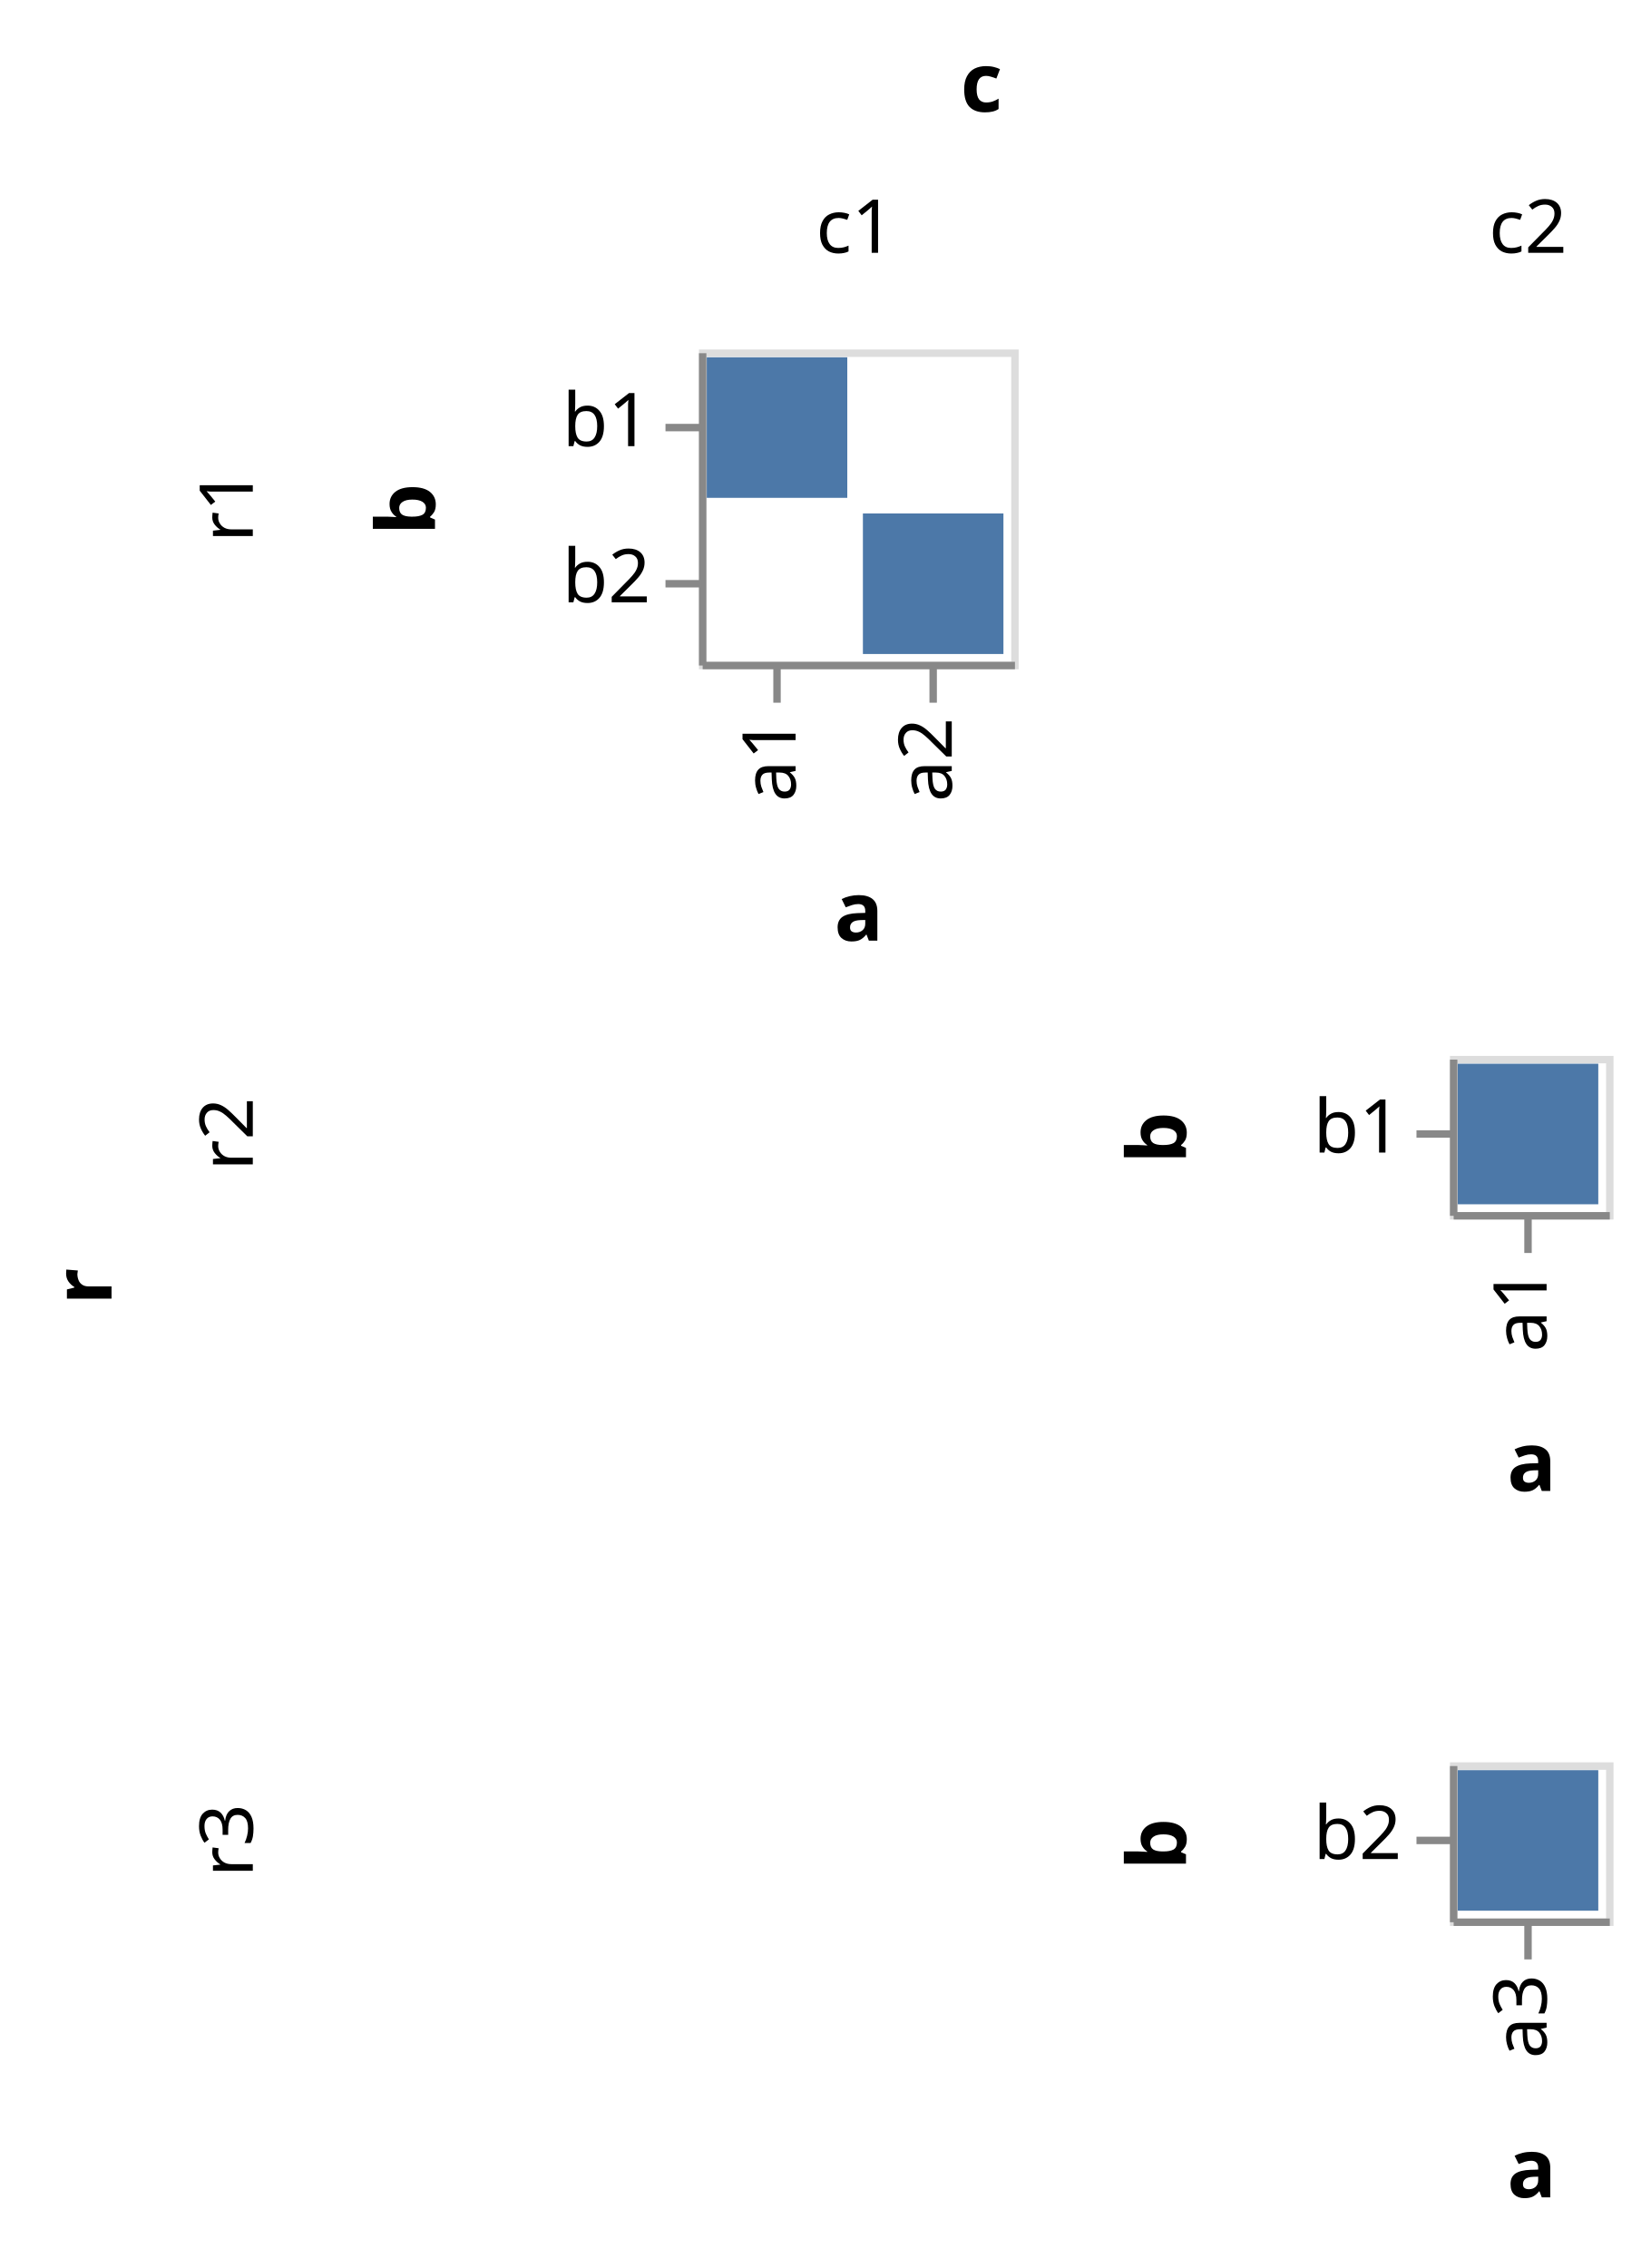
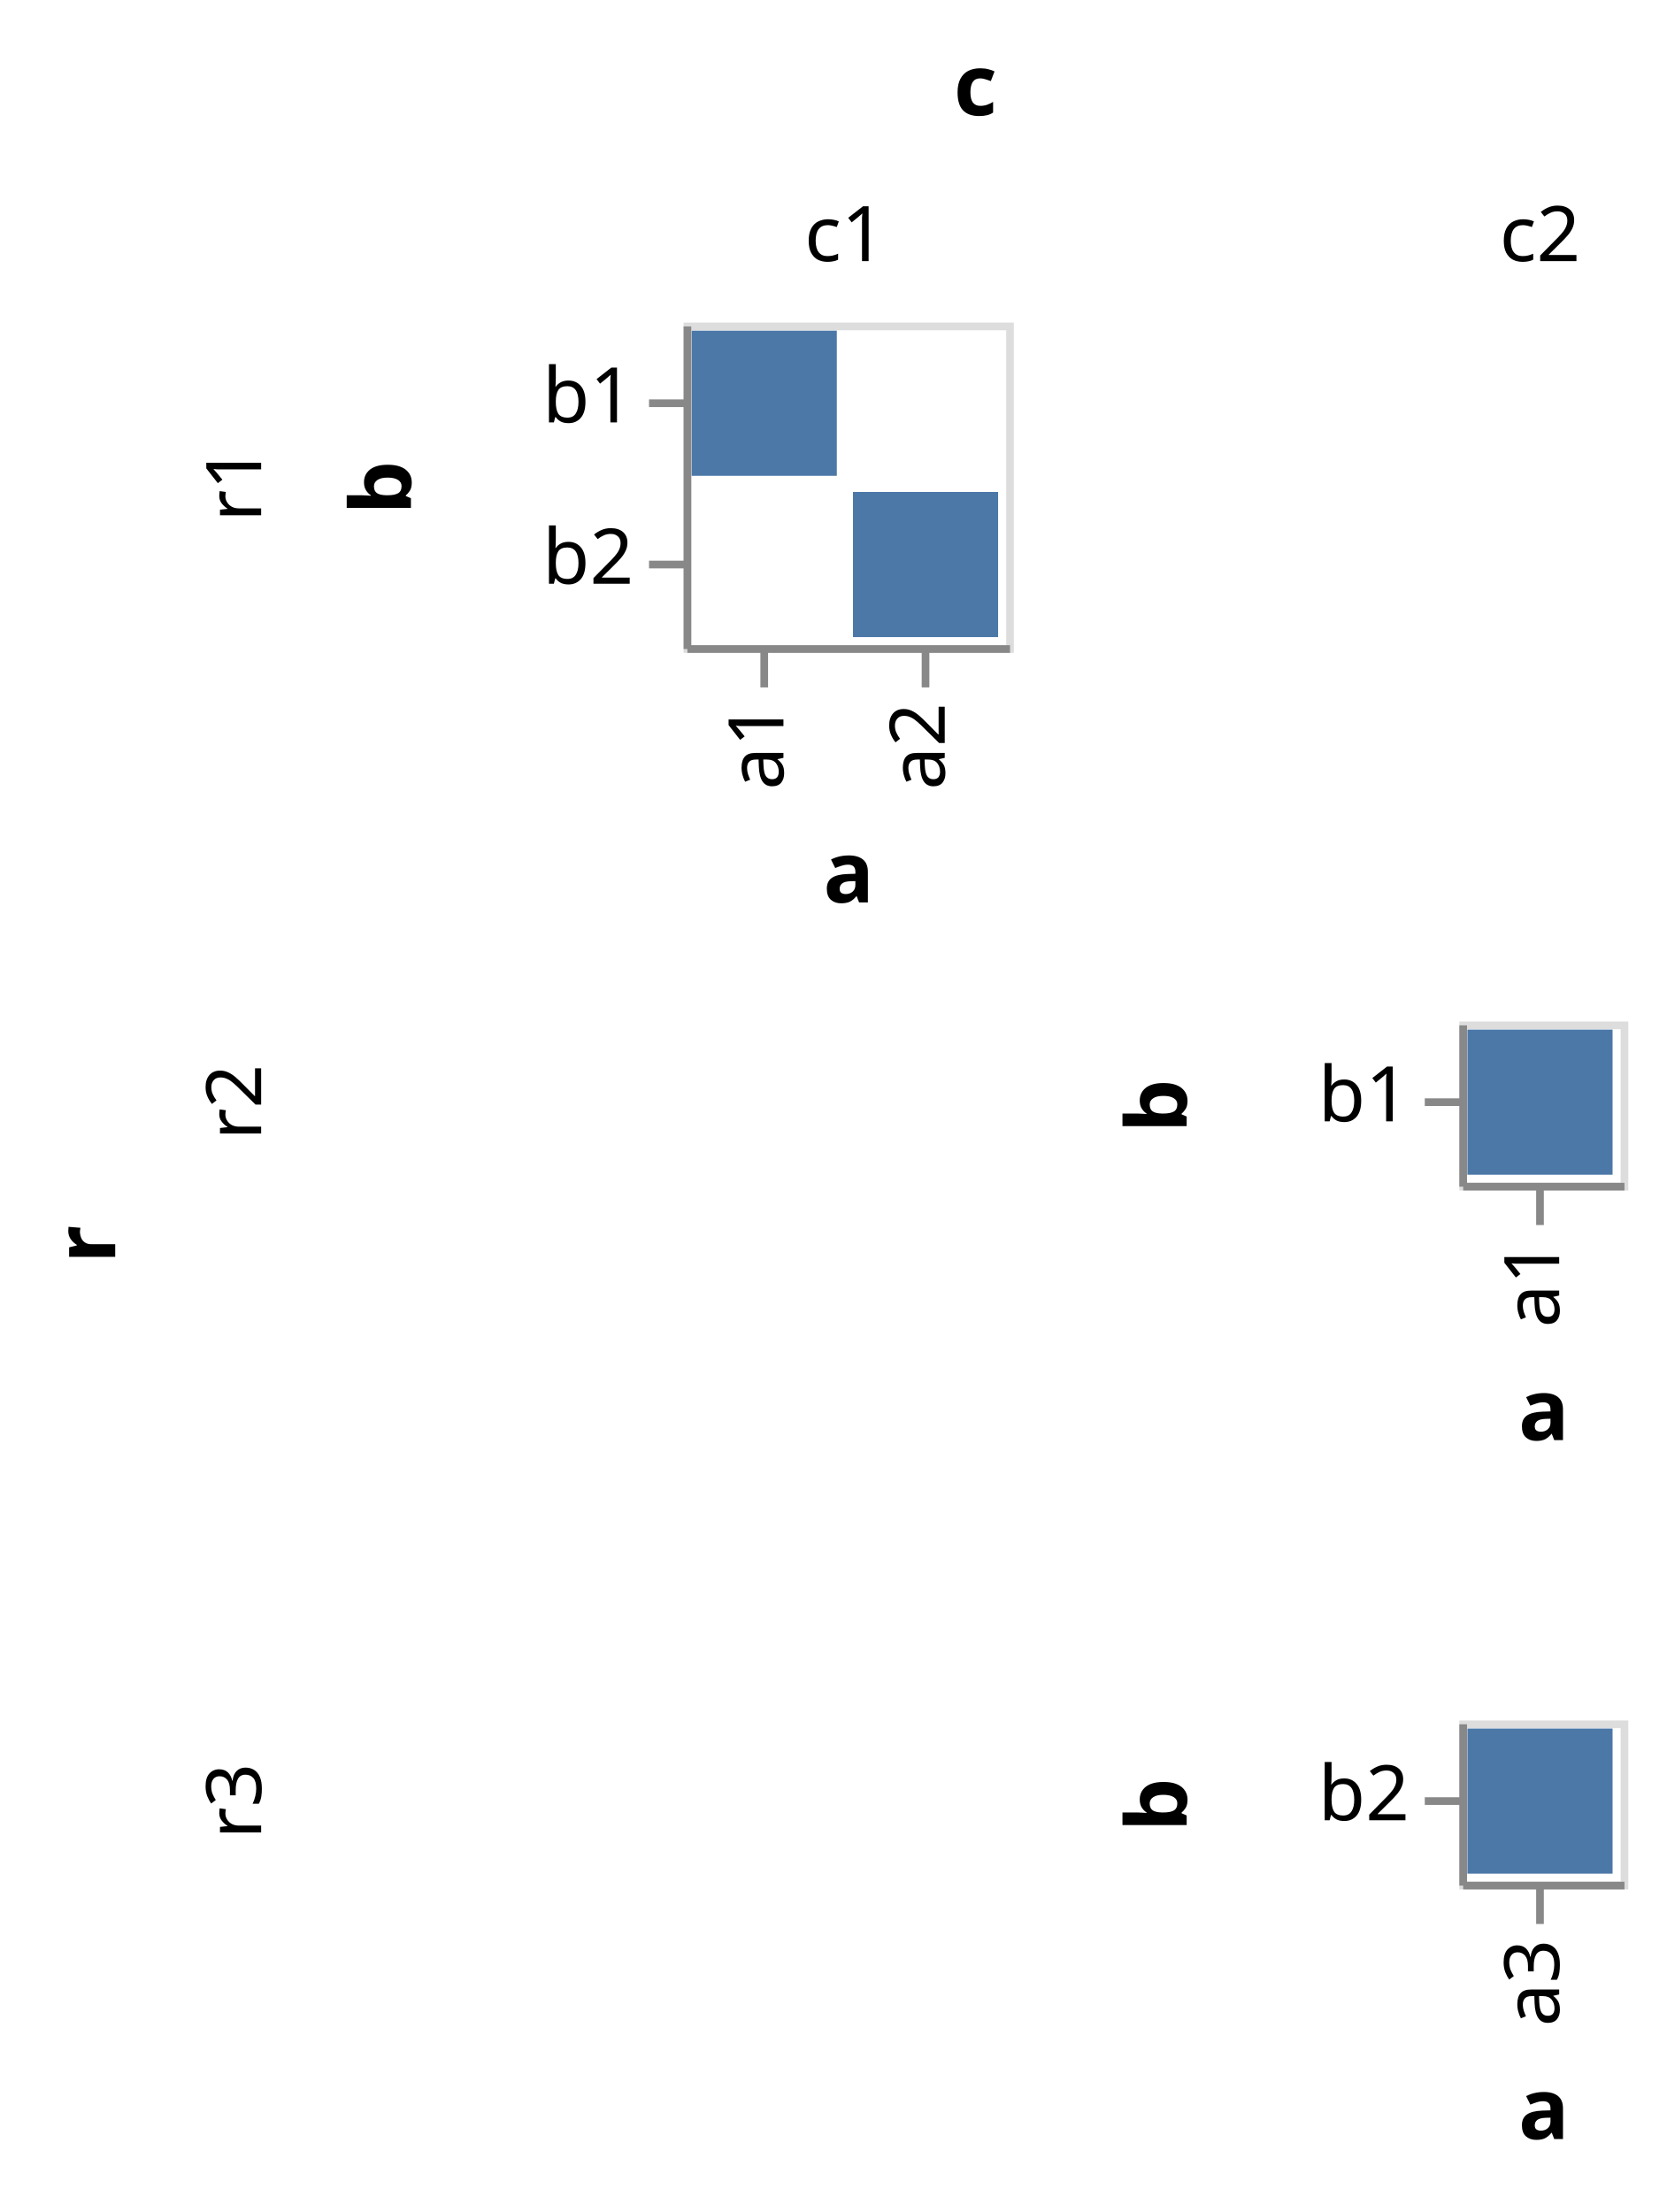
- <svg xmlns="http://www.w3.org/2000/svg" class="marks" width="222" height="305" viewBox="0 0 222 305" version="1.1">
-   <g transform="translate(94,47)">
+ <svg xmlns="http://www.w3.org/2000/svg" class="marks" width="217" height="288" viewBox="0 0 217 288" version="1.1">
+   <g transform="translate(89,42)">
    <g class="mark-group role-frame root">
      <g transform="translate(0,0)">
        <path class="background" d="M0,0h0v0h0Z" style="fill: none;" />
        <g>
          <g class="mark-group role-row-title row_title">
-             <g transform="translate(-79,126)">
+             <g transform="translate(-74,120)">
              <path class="background" d="M0,0h0v0h0Z" style="fill: none;" />
              <g>
                <g class="mark-text role-row-title-text">
                  <text text-anchor="middle" transform="translate(0,0) rotate(270)" style="font-family: sans-serif; font-size: 11px; font-weight: bold; fill: #000;">r</text>
                </g>
              </g>
            </g>
          </g>
          <g class="mark-group role-column-title column_title">
-             <g transform="translate(38,-32)">
+             <g transform="translate(38,-27)">
              <path class="background" d="M0,0h0v0h0Z" style="fill: none;" />
              <g>
                <g class="mark-text role-column-title-text">
                  <text text-anchor="middle" transform="translate(0,0)" style="font-family: sans-serif; font-size: 11px; font-weight: bold; fill: #000;">c</text>
                </g>
              </g>
            </g>
          </g>
          <g class="mark-group role-row-header row_header">
            <g transform="translate(-48,0)">
              <path class="background" d="M0,0h0v42h0Z" style="fill: none;" />
              <g>
                <g class="mark-text role-title" style="pointer-events: none;">
-                   <text text-anchor="middle" transform="translate(-10,21) rotate(-90) translate(0,-2)" style="font-family: sans-serif; font-size: 10px; fill: #000; opacity: 1;">r1</text>
-                 </g>
-               </g>
-             </g>
-             <g transform="translate(-48,95)">
+                   <text text-anchor="middle" transform="translate(-10,21) rotate(-90) translate(0,3)" style="font-family: sans-serif; font-size: 10px; fill: #000; opacity: 1;">r1</text>
+                 </g>
+               </g>
+             </g>
+             <g transform="translate(-48,91)">
              <path class="background" d="M0,0h0v21h0Z" style="fill: none;" />
              <g>
                <g class="mark-text role-title" style="pointer-events: none;">
-                   <text text-anchor="middle" transform="translate(-10,10.5) rotate(-90) translate(0,-2)" style="font-family: sans-serif; font-size: 10px; fill: #000; opacity: 1;">r2</text>
-                 </g>
-               </g>
-             </g>
-             <g transform="translate(-48,190)">
+                   <text text-anchor="middle" transform="translate(-10,10.5) rotate(-90) translate(0,3)" style="font-family: sans-serif; font-size: 10px; fill: #000; opacity: 1;">r2</text>
+                 </g>
+               </g>
+             </g>
+             <g transform="translate(-48,182)">
              <path class="background" d="M0,0h0v21h0Z" style="fill: none;" />
              <g>
                <g class="mark-text role-title" style="pointer-events: none;">
-                   <text text-anchor="middle" transform="translate(-10,10.5) rotate(-90) translate(0,-2)" style="font-family: sans-serif; font-size: 10px; fill: #000; opacity: 1;">r3</text>
+                   <text text-anchor="middle" transform="translate(-10,10.5) rotate(-90) translate(0,3)" style="font-family: sans-serif; font-size: 10px; fill: #000; opacity: 1;">r3</text>
                </g>
              </g>
            </g>
          </g>
          <g class="mark-group role-column-header column_header">
            <g transform="translate(0,-1)">
              <path class="background" d="M0,0h42v0h-42Z" style="fill: none;" />
              <g>
                <g class="mark-text role-title" style="pointer-events: none;">
-                   <text text-anchor="middle" transform="translate(21,-12)" style="font-family: sans-serif; font-size: 10px; fill: #000; opacity: 1;">c1</text>
+                   <text text-anchor="middle" transform="translate(21,-7)" style="font-family: sans-serif; font-size: 10px; fill: #000; opacity: 1;">c1</text>
                </g>
              </g>
            </g>
            <g transform="translate(101,-1)">
              <path class="background" d="M0,0h21v0h-21Z" style="fill: none;" />
              <g>
                <g class="mark-text role-title" style="pointer-events: none;">
-                   <text text-anchor="middle" transform="translate(10.5,-12)" style="font-family: sans-serif; font-size: 10px; fill: #000; opacity: 1;">c2</text>
+                   <text text-anchor="middle" transform="translate(10.5,-7)" style="font-family: sans-serif; font-size: 10px; fill: #000; opacity: 1;">c2</text>
                </g>
              </g>
            </g>
          </g>
          <g class="mark-group role-scope cell">
            <g transform="translate(0,0)">
              <path class="background" d="M0.5,0.5h42v42h-42Z" style="fill: none; stroke: #ddd;" />
              <g>
                <g class="mark-rect role-mark child_marks">
                  <path d="M1.05,1.05h18.9v18.9h-18.9Z" style="fill: #4c78a8;" />
                  <path d="M22.05,22.05h18.9v18.9h-18.9Z" style="fill: #4c78a8;" />
                </g>
                <g class="mark-group role-axis">
                  <g transform="translate(0.5,42.5)">
                    <path class="background" d="M0,0h0v0h0Z" style="pointer-events: none; fill: none;" />
                    <g>
                      <g class="mark-rule role-axis-tick" style="pointer-events: none;">
                        <line transform="translate(10,0)" x2="0" y2="5" style="fill: none; stroke: #888; stroke-width: 1; opacity: 1;" />
                        <line transform="translate(31,0)" x2="0" y2="5" style="fill: none; stroke: #888; stroke-width: 1; opacity: 1;" />
                      </g>
                      <g class="mark-text role-axis-label" style="pointer-events: none;">
                        <text text-anchor="end" transform="translate(9.5,7) rotate(270) translate(0,3)" style="font-family: sans-serif; font-size: 10px; fill: #000; opacity: 1;">a1</text>
                        <text text-anchor="end" transform="translate(30.5,7) rotate(270) translate(0,3)" style="font-family: sans-serif; font-size: 10px; fill: #000; opacity: 1;">a2</text>
                      </g>
                      <g class="mark-rule role-axis-domain" style="pointer-events: none;">
                        <line transform="translate(0,0)" x2="42" y2="0" style="fill: none; stroke: #888; stroke-width: 1; opacity: 1;" />
                      </g>
                      <g class="mark-text role-axis-title" style="pointer-events: none;">
-                         <text text-anchor="middle" transform="translate(21,37)" style="font-family: sans-serif; font-size: 11px; font-weight: bold; fill: #000; opacity: 1;">a</text>
+                         <text text-anchor="middle" transform="translate(21,33)" style="font-family: sans-serif; font-size: 11px; font-weight: bold; fill: #000; opacity: 1;">a</text>
                      </g>
                    </g>
                  </g>
                </g>
                <g class="mark-group role-axis">
                  <g transform="translate(0.5,0.5)">
                    <path class="background" d="M0,0h0v0h0Z" style="pointer-events: none; fill: none;" />
                    <g>
                      <g class="mark-rule role-axis-tick" style="pointer-events: none;">
                        <line transform="translate(0,10)" x2="-5" y2="0" style="fill: none; stroke: #888; stroke-width: 1; opacity: 1;" />
                        <line transform="translate(0,31)" x2="-5" y2="0" style="fill: none; stroke: #888; stroke-width: 1; opacity: 1;" />
                      </g>
                      <g class="mark-text role-axis-label" style="pointer-events: none;">
                        <text text-anchor="end" transform="translate(-7,12.5)" style="font-family: sans-serif; font-size: 10px; fill: #000; opacity: 1;">b1</text>
                        <text text-anchor="end" transform="translate(-7,33.5)" style="font-family: sans-serif; font-size: 10px; fill: #000; opacity: 1;">b2</text>
                      </g>
                      <g class="mark-rule role-axis-domain" style="pointer-events: none;">
                        <line transform="translate(0,0)" x2="0" y2="42" style="fill: none; stroke: #888; stroke-width: 1; opacity: 1;" />
                      </g>
                      <g class="mark-text role-axis-title" style="pointer-events: none;">
                        <text text-anchor="middle" transform="translate(-34,21) rotate(-90) translate(0,-2)" style="font-family: sans-serif; font-size: 11px; font-weight: bold; fill: #000; opacity: 1;">b</text>
                      </g>
                    </g>
                  </g>
                </g>
              </g>
            </g>
            <g transform="translate(101,0)">
              <path class="background" d="M0.5,0.5h0v0h0Z" style="fill: none; stroke: #ddd;" />
              <g />
            </g>
-             <g transform="translate(0,95)">
+             <g transform="translate(0,91)">
              <path class="background" d="M0.5,0.5h0v0h0Z" style="fill: none; stroke: #ddd;" />
              <g />
            </g>
-             <g transform="translate(101,95)">
+             <g transform="translate(101,91)">
              <path class="background" d="M0.5,0.5h21v21h-21Z" style="fill: none; stroke: #ddd;" />
              <g>
                <g class="mark-rect role-mark child_marks">
                  <path d="M1.05,1.05h18.9v18.9h-18.9Z" style="fill: #4c78a8;" />
                </g>
                <g class="mark-group role-axis">
                  <g transform="translate(0.5,21.5)">
                    <path class="background" d="M0,0h0v0h0Z" style="pointer-events: none; fill: none;" />
                    <g>
                      <g class="mark-rule role-axis-tick" style="pointer-events: none;">
                        <line transform="translate(10,0)" x2="0" y2="5" style="fill: none; stroke: #888; stroke-width: 1; opacity: 1;" />
                      </g>
                      <g class="mark-text role-axis-label" style="pointer-events: none;">
                        <text text-anchor="end" transform="translate(9.5,7) rotate(270) translate(0,3)" style="font-family: sans-serif; font-size: 10px; fill: #000; opacity: 1;">a1</text>
                      </g>
                      <g class="mark-rule role-axis-domain" style="pointer-events: none;">
                        <line transform="translate(0,0)" x2="21" y2="0" style="fill: none; stroke: #888; stroke-width: 1; opacity: 1;" />
                      </g>
                      <g class="mark-text role-axis-title" style="pointer-events: none;">
-                         <text text-anchor="middle" transform="translate(10.5,37)" style="font-family: sans-serif; font-size: 11px; font-weight: bold; fill: #000; opacity: 1;">a</text>
+                         <text text-anchor="middle" transform="translate(10.5,33)" style="font-family: sans-serif; font-size: 11px; font-weight: bold; fill: #000; opacity: 1;">a</text>
                      </g>
                    </g>
                  </g>
                </g>
                <g class="mark-group role-axis">
                  <g transform="translate(0.5,0.5)">
                    <path class="background" d="M0,0h0v0h0Z" style="pointer-events: none; fill: none;" />
                    <g>
                      <g class="mark-rule role-axis-tick" style="pointer-events: none;">
                        <line transform="translate(0,10)" x2="-5" y2="0" style="fill: none; stroke: #888; stroke-width: 1; opacity: 1;" />
                      </g>
                      <g class="mark-text role-axis-label" style="pointer-events: none;">
                        <text text-anchor="end" transform="translate(-7,12.5)" style="font-family: sans-serif; font-size: 10px; fill: #000; opacity: 1;">b1</text>
                      </g>
                      <g class="mark-rule role-axis-domain" style="pointer-events: none;">
                        <line transform="translate(0,0)" x2="0" y2="21" style="fill: none; stroke: #888; stroke-width: 1; opacity: 1;" />
                      </g>
                      <g class="mark-text role-axis-title" style="pointer-events: none;">
                        <text text-anchor="middle" transform="translate(-34,10.5) rotate(-90) translate(0,-2)" style="font-family: sans-serif; font-size: 11px; font-weight: bold; fill: #000; opacity: 1;">b</text>
                      </g>
                    </g>
                  </g>
                </g>
              </g>
            </g>
-             <g transform="translate(0,190)">
+             <g transform="translate(0,182)">
              <path class="background" d="M0.5,0.5h0v0h0Z" style="fill: none; stroke: #ddd;" />
              <g />
            </g>
-             <g transform="translate(101,190)">
+             <g transform="translate(101,182)">
              <path class="background" d="M0.5,0.5h21v21h-21Z" style="fill: none; stroke: #ddd;" />
              <g>
                <g class="mark-rect role-mark child_marks">
                  <path d="M1.05,1.05h18.9v18.9h-18.9Z" style="fill: #4c78a8;" />
                </g>
                <g class="mark-group role-axis">
                  <g transform="translate(0.5,21.5)">
                    <path class="background" d="M0,0h0v0h0Z" style="pointer-events: none; fill: none;" />
                    <g>
                      <g class="mark-rule role-axis-tick" style="pointer-events: none;">
                        <line transform="translate(10,0)" x2="0" y2="5" style="fill: none; stroke: #888; stroke-width: 1; opacity: 1;" />
                      </g>
                      <g class="mark-text role-axis-label" style="pointer-events: none;">
                        <text text-anchor="end" transform="translate(9.5,7) rotate(270) translate(0,3)" style="font-family: sans-serif; font-size: 10px; fill: #000; opacity: 1;">a3</text>
                      </g>
                      <g class="mark-rule role-axis-domain" style="pointer-events: none;">
                        <line transform="translate(0,0)" x2="21" y2="0" style="fill: none; stroke: #888; stroke-width: 1; opacity: 1;" />
                      </g>
                      <g class="mark-text role-axis-title" style="pointer-events: none;">
-                         <text text-anchor="middle" transform="translate(10.5,37)" style="font-family: sans-serif; font-size: 11px; font-weight: bold; fill: #000; opacity: 1;">a</text>
+                         <text text-anchor="middle" transform="translate(10.5,33)" style="font-family: sans-serif; font-size: 11px; font-weight: bold; fill: #000; opacity: 1;">a</text>
                      </g>
                    </g>
                  </g>
                </g>
                <g class="mark-group role-axis">
                  <g transform="translate(0.5,0.5)">
                    <path class="background" d="M0,0h0v0h0Z" style="pointer-events: none; fill: none;" />
                    <g>
                      <g class="mark-rule role-axis-tick" style="pointer-events: none;">
                        <line transform="translate(0,10)" x2="-5" y2="0" style="fill: none; stroke: #888; stroke-width: 1; opacity: 1;" />
                      </g>
                      <g class="mark-text role-axis-label" style="pointer-events: none;">
                        <text text-anchor="end" transform="translate(-7,12.5)" style="font-family: sans-serif; font-size: 10px; fill: #000; opacity: 1;">b2</text>
                      </g>
                      <g class="mark-rule role-axis-domain" style="pointer-events: none;">
                        <line transform="translate(0,0)" x2="0" y2="21" style="fill: none; stroke: #888; stroke-width: 1; opacity: 1;" />
                      </g>
                      <g class="mark-text role-axis-title" style="pointer-events: none;">
                        <text text-anchor="middle" transform="translate(-34,10.5) rotate(-90) translate(0,-2)" style="font-family: sans-serif; font-size: 11px; font-weight: bold; fill: #000; opacity: 1;">b</text>
                      </g>
                    </g>
                  </g>
                </g>
              </g>
            </g>
          </g>
        </g>
      </g>
    </g>
  </g>
</svg>
